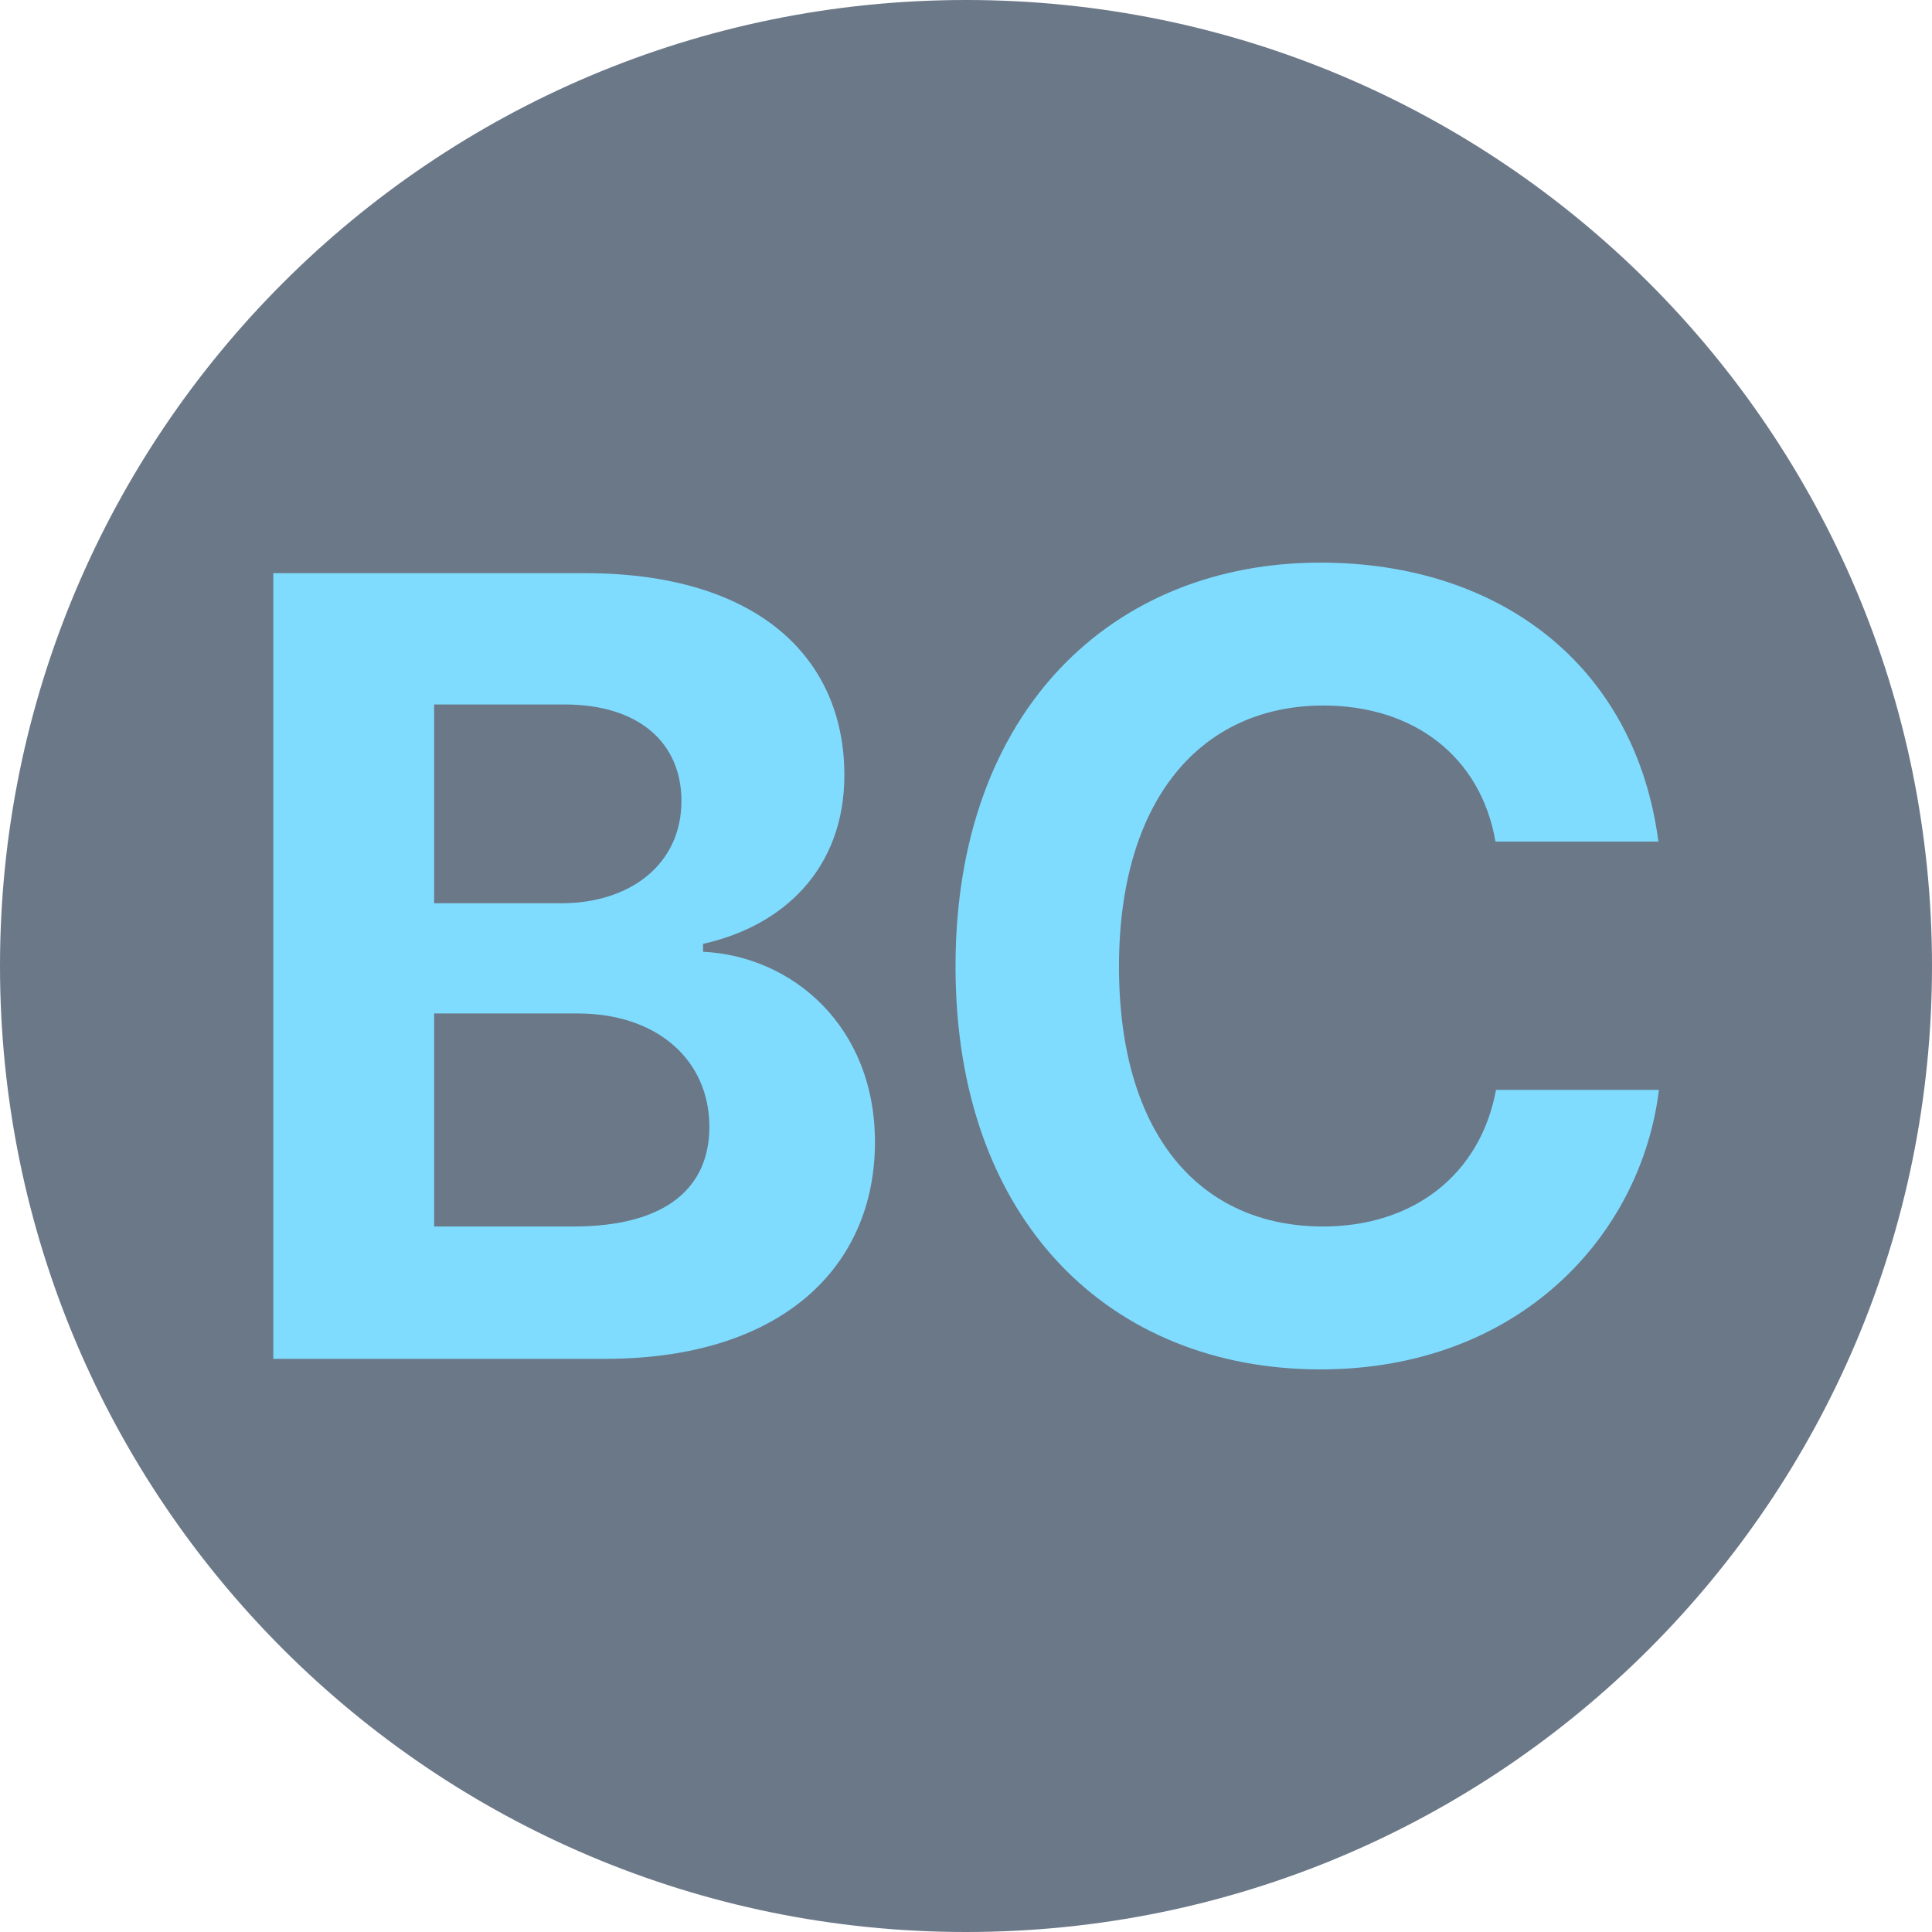
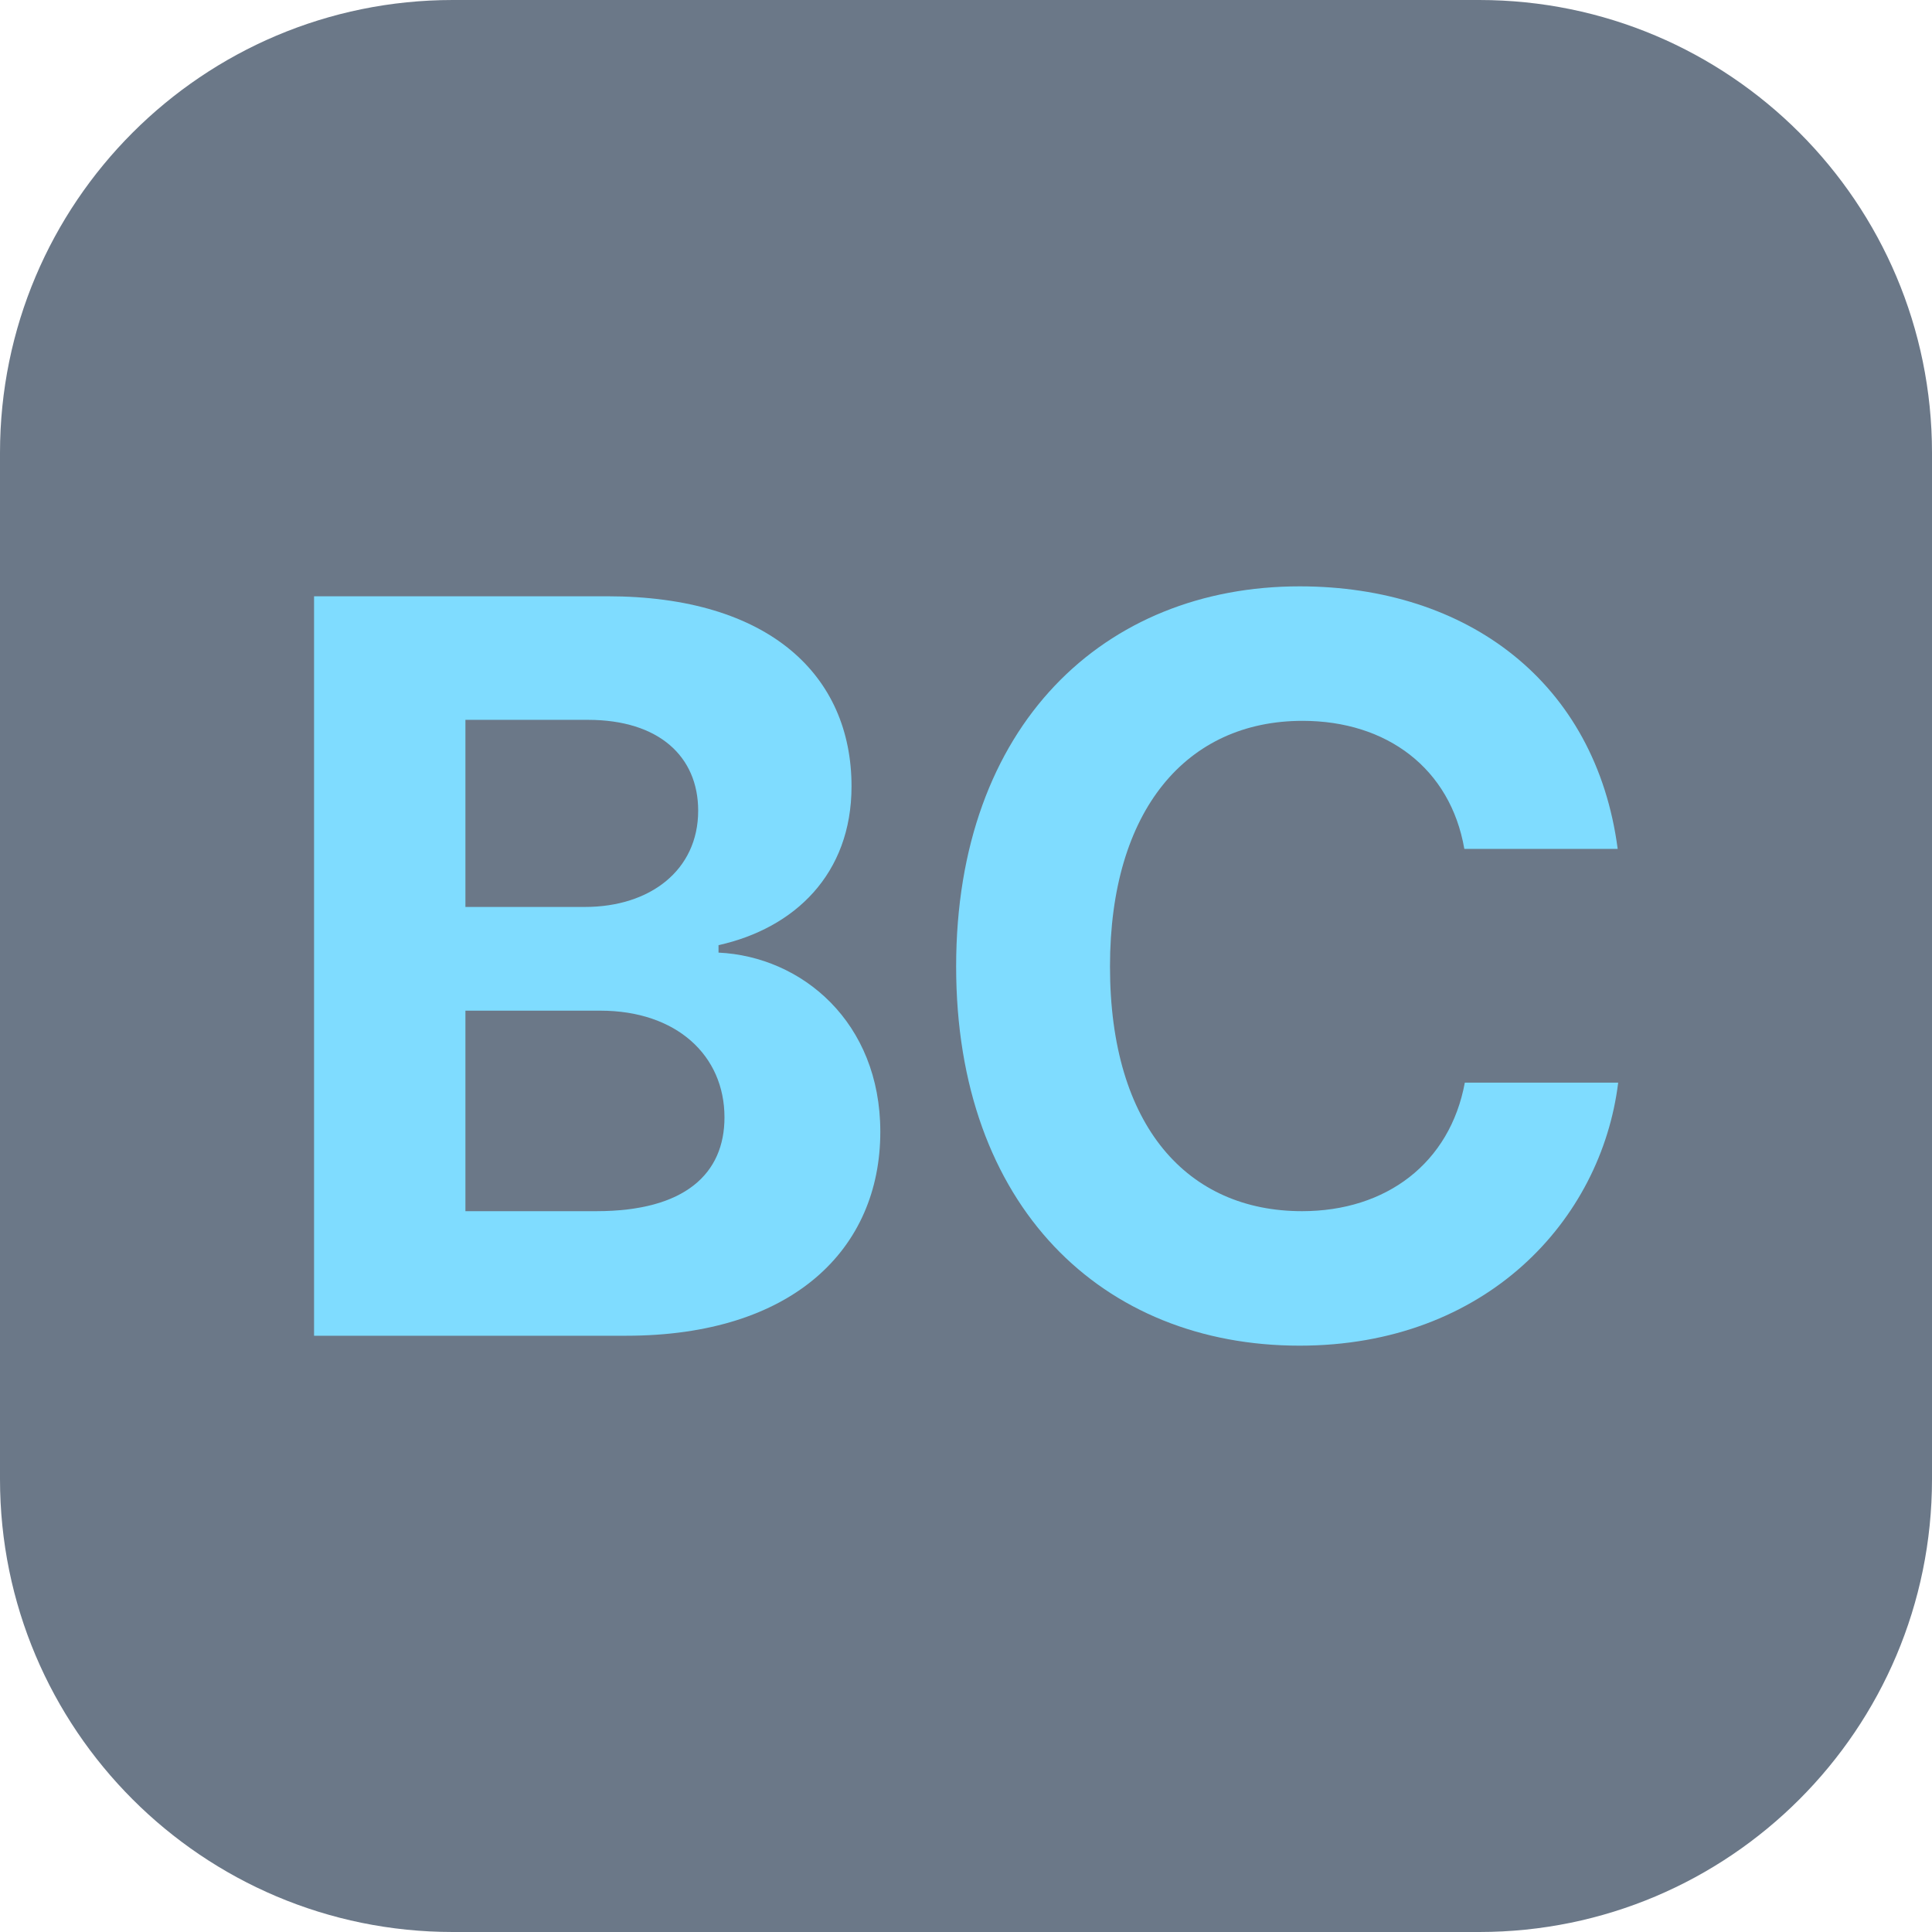
<svg xmlns="http://www.w3.org/2000/svg" viewBox="0 0 64 64">
-   <circle cx="32" cy="32" r="32" fill="#6b7888" />
-   <g transform="translate(32 32) scale(.85) translate(-32 -32)" fill="#7fdcff">
+   <rect width="64" height="64" rx="15" fill="#6b7888" />
+   <g transform="translate(32 32) scale(.8) translate(-32 -32)" fill="#7fdcff">
    <path transform="translate(2.23 47.31) scale(0.02055 -0.02055)" d="M135 0H764C1100 0 1276 175 1276 411C1276 632 1118 764 950 772V787C1103 821 1218 930 1218 1107C1218 1330 1053 1490 726 1490H135ZM440 251V655H712C865 655 962 565 962 440C962 327 883 251 704 251ZM440 864V1241H687C830 1241 909 1167 909 1058C909 938 812 864 681 864Z" />
    <path transform="translate(29.66 47.31) scale(0.02055 -0.02055)" d="M786 -20C1162 -20 1394 233 1428 510H1119C1089 348 961 251 791 251C561 251 404 421 404 744C404 1060 559 1239 792 1239C962 1239 1090 1143 1118 981H1427C1383 1316 1125 1510 786 1510C393 1510 94 1231 94 744C94 260 389 -20 786 -20Z" />
  </g>
</svg>
